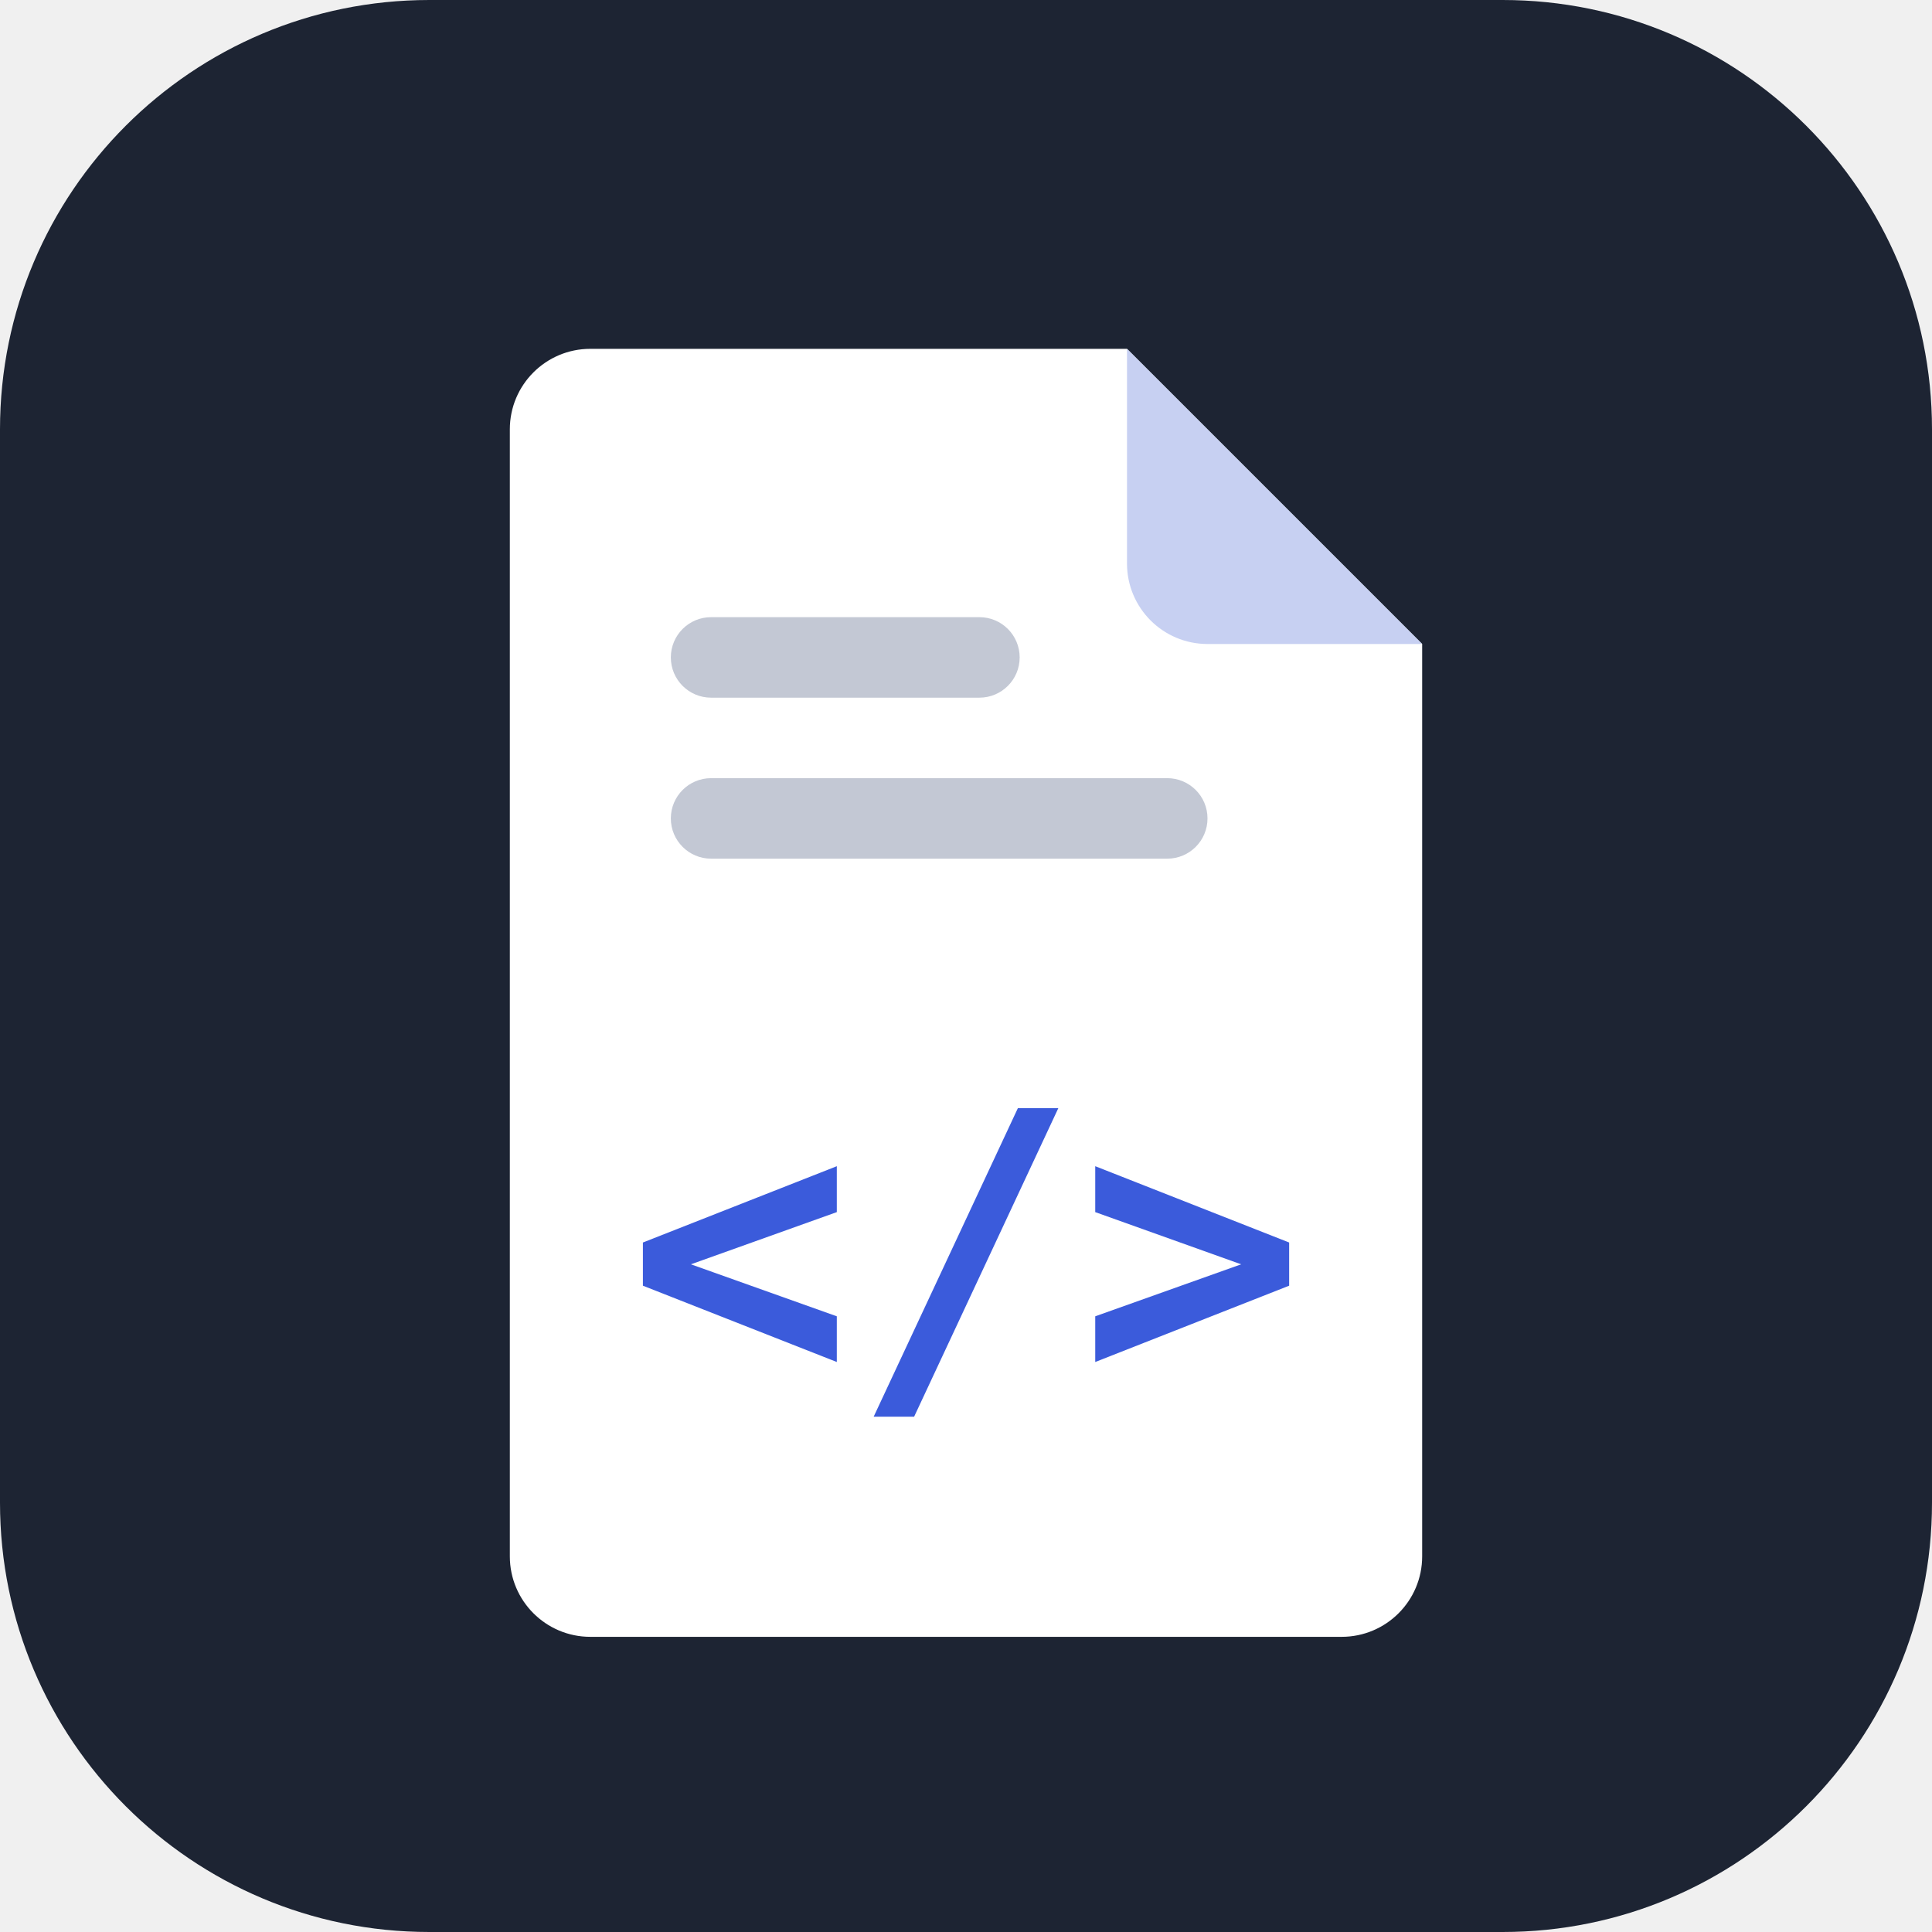
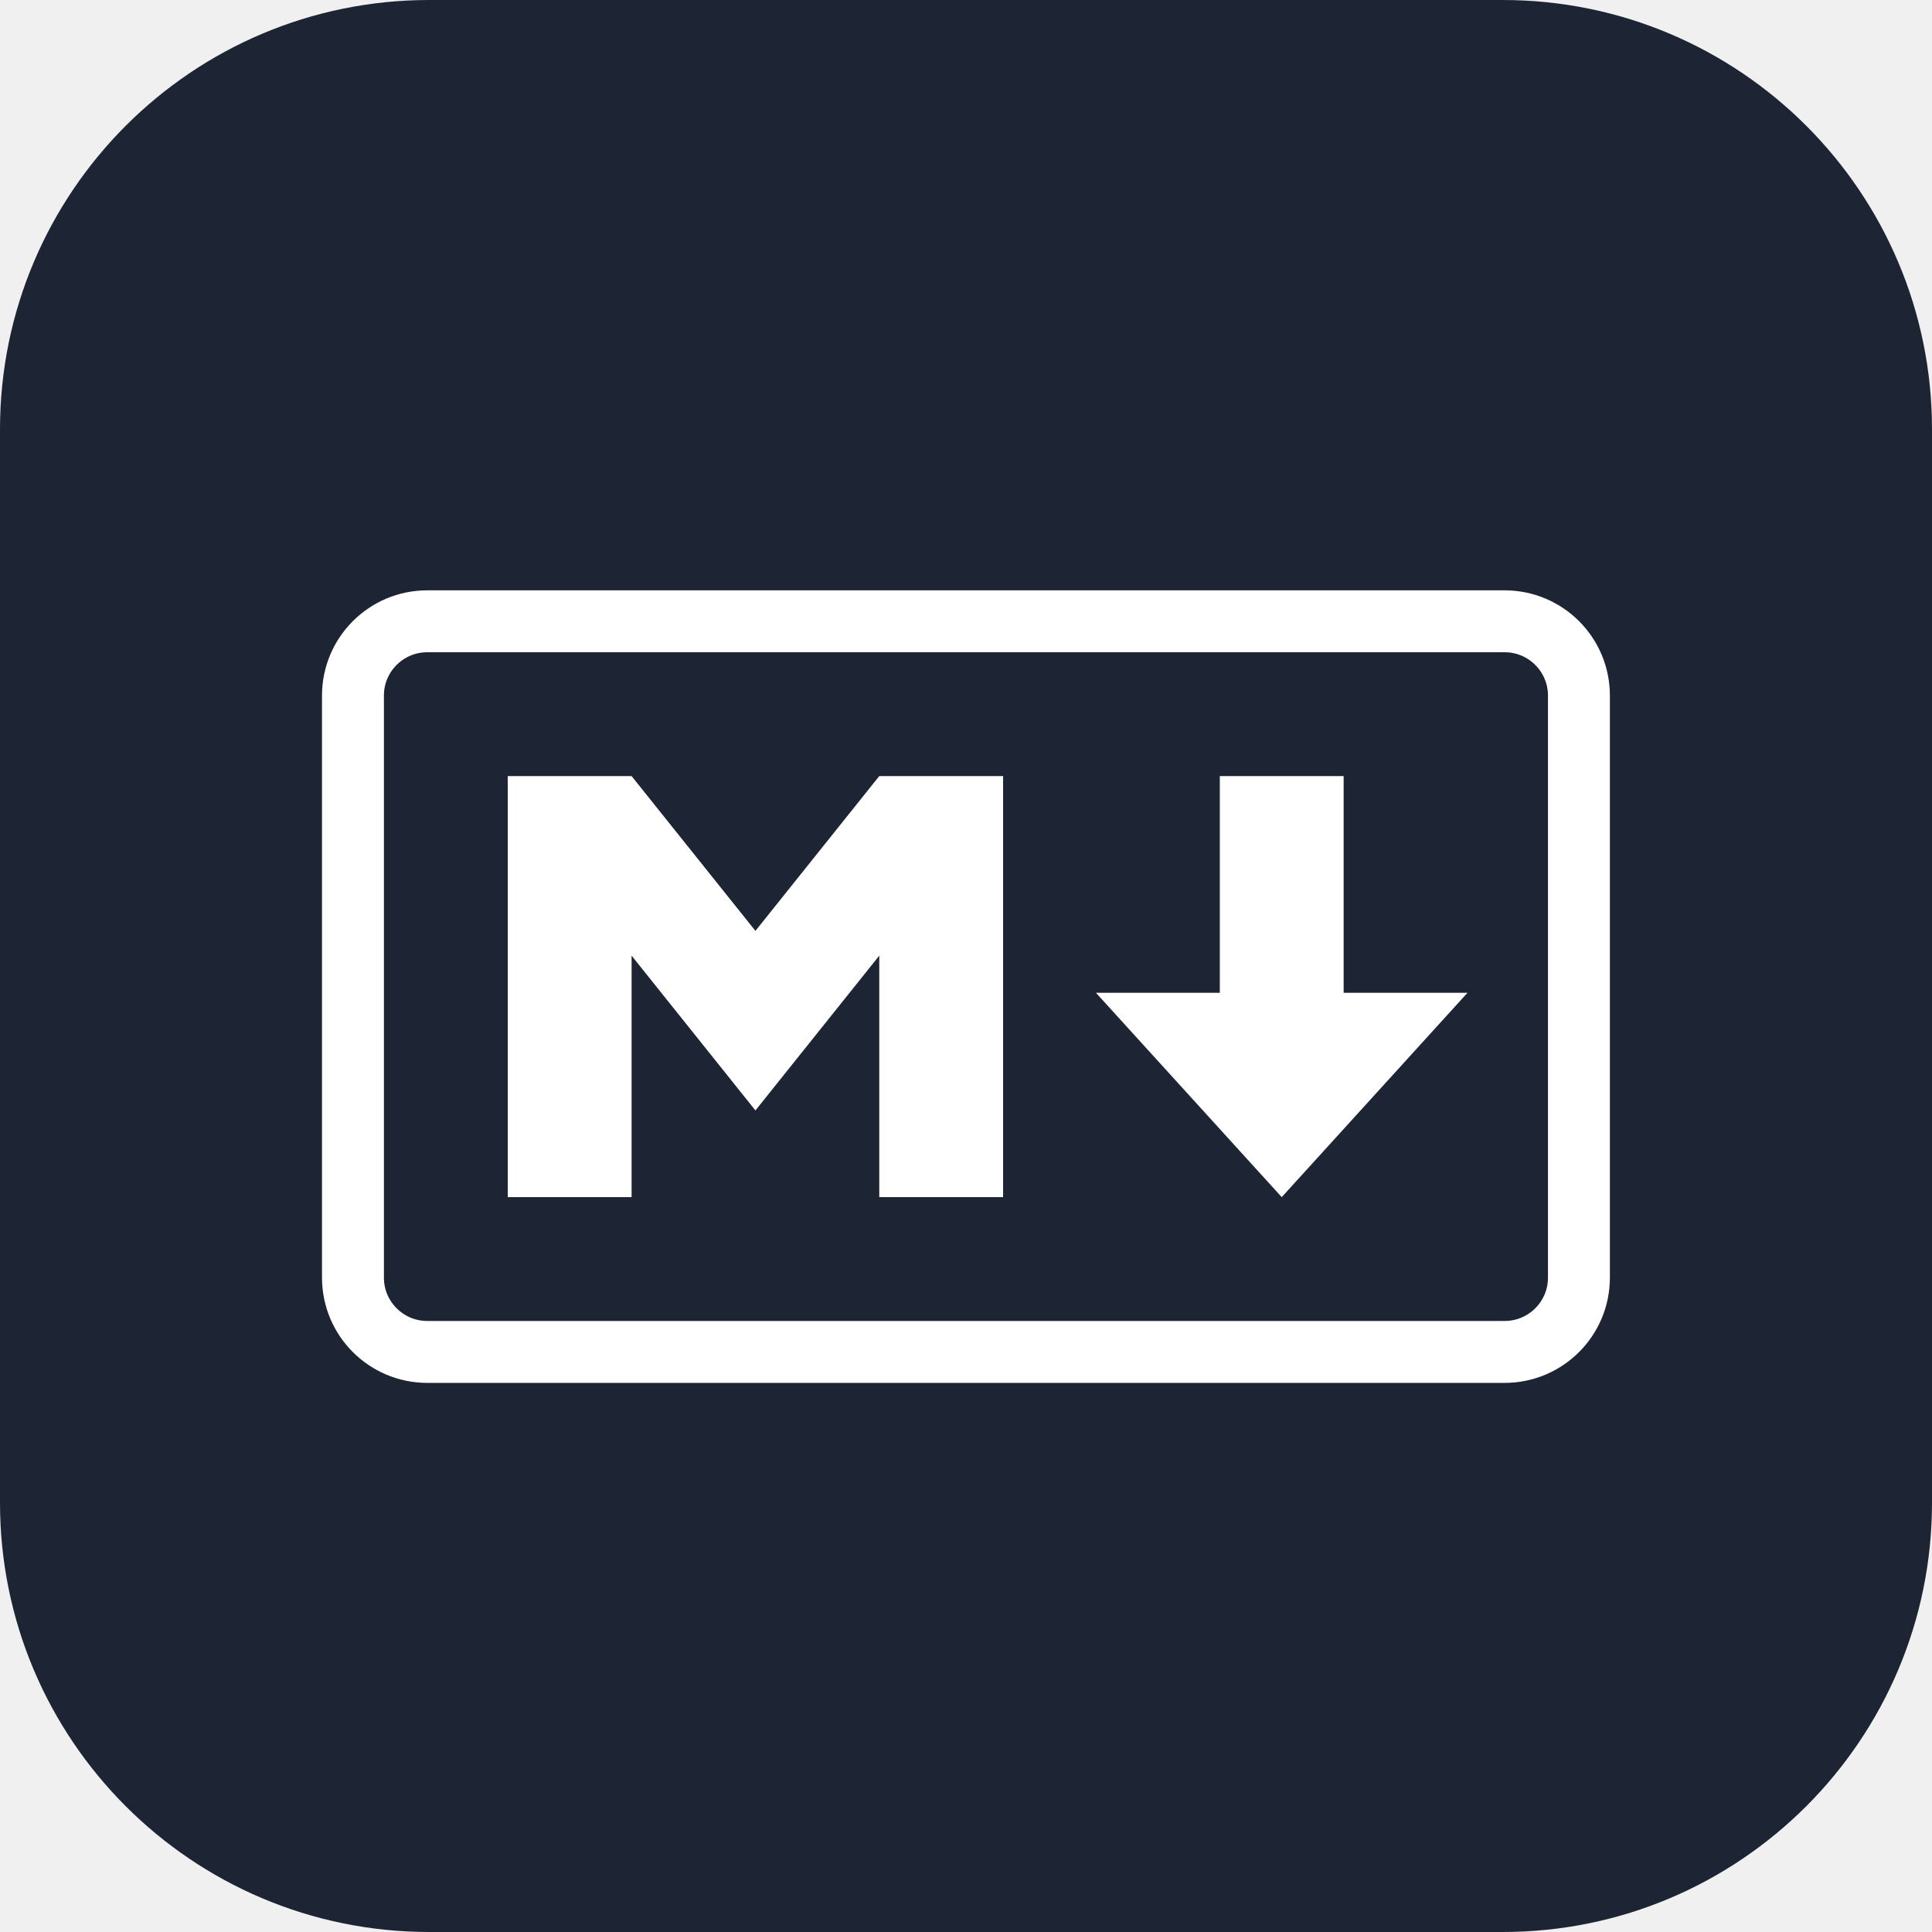
<svg xmlns="http://www.w3.org/2000/svg" width="144" height="144" viewBox="0 0 144 144">
  <rect width="144" height="144" rx="32" fill="#1d2433" />
-   <path d="M44 26h40l22 22v68a6 6 0 0 1-6 6H44a6 6 0 0 1-6-6V32a6 6 0 0 1 6-6z" fill="#ffffff" />
-   <path d="M84 26v16a6 6 0 0 0 6 6h16z" fill="#c7d0f2" />
-   <rect x="50" y="46" width="26" height="6" rx="3" fill="#c3c8d4" />
-   <rect x="50" y="58" width="40" height="6" rx="3" fill="#c3c8d4" />
-   <text x="72" y="103" font-family="Menlo, ui-monospace, monospace" font-size="28" font-weight="700" fill="#3b5bdb" text-anchor="middle">&lt;/&gt;</text>
+   <g transform="translate(24 44) scale(0.4615)" fill="none">
+     <rect x="5" y="5" width="198" height="118" rx="12" stroke="#fff" stroke-width="10" />
+     <path fill="#fff" d="M30 98V30h20l20 25 20-25h20v68H90V59L70 84 50 59v39zm125 0l-30-33h20V30h20v35h20z" />
+   </g>
</svg>
